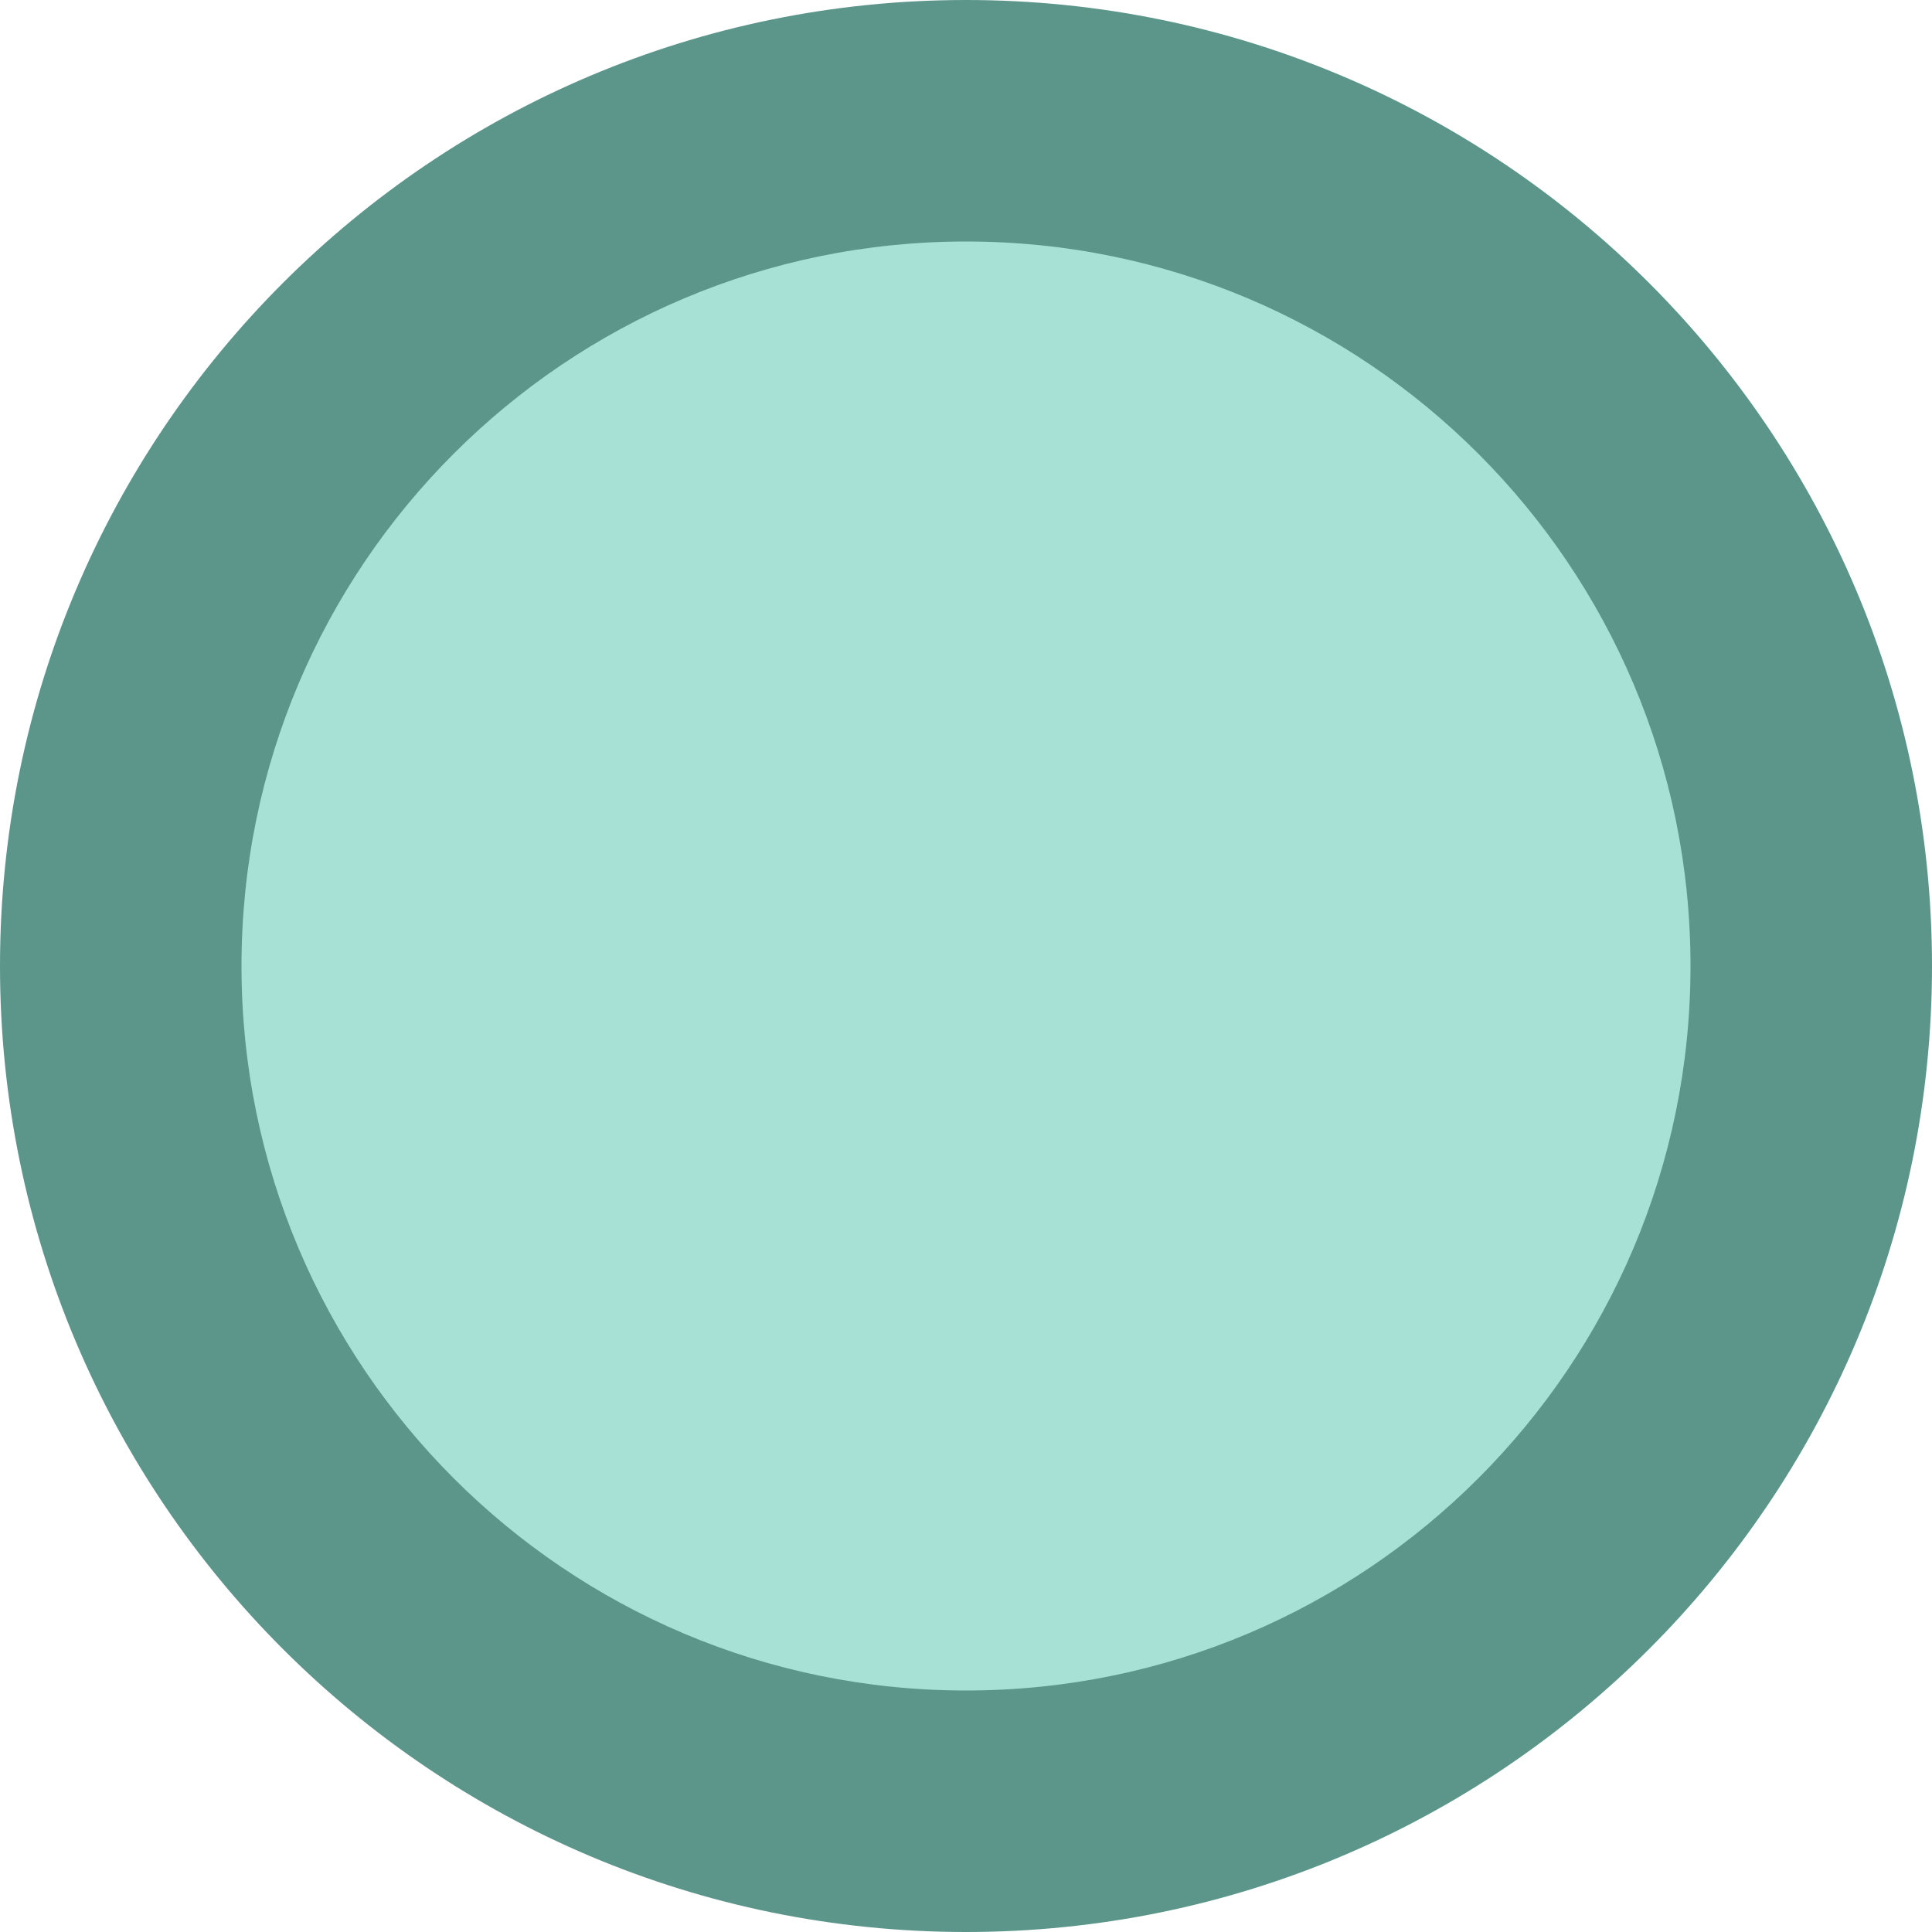
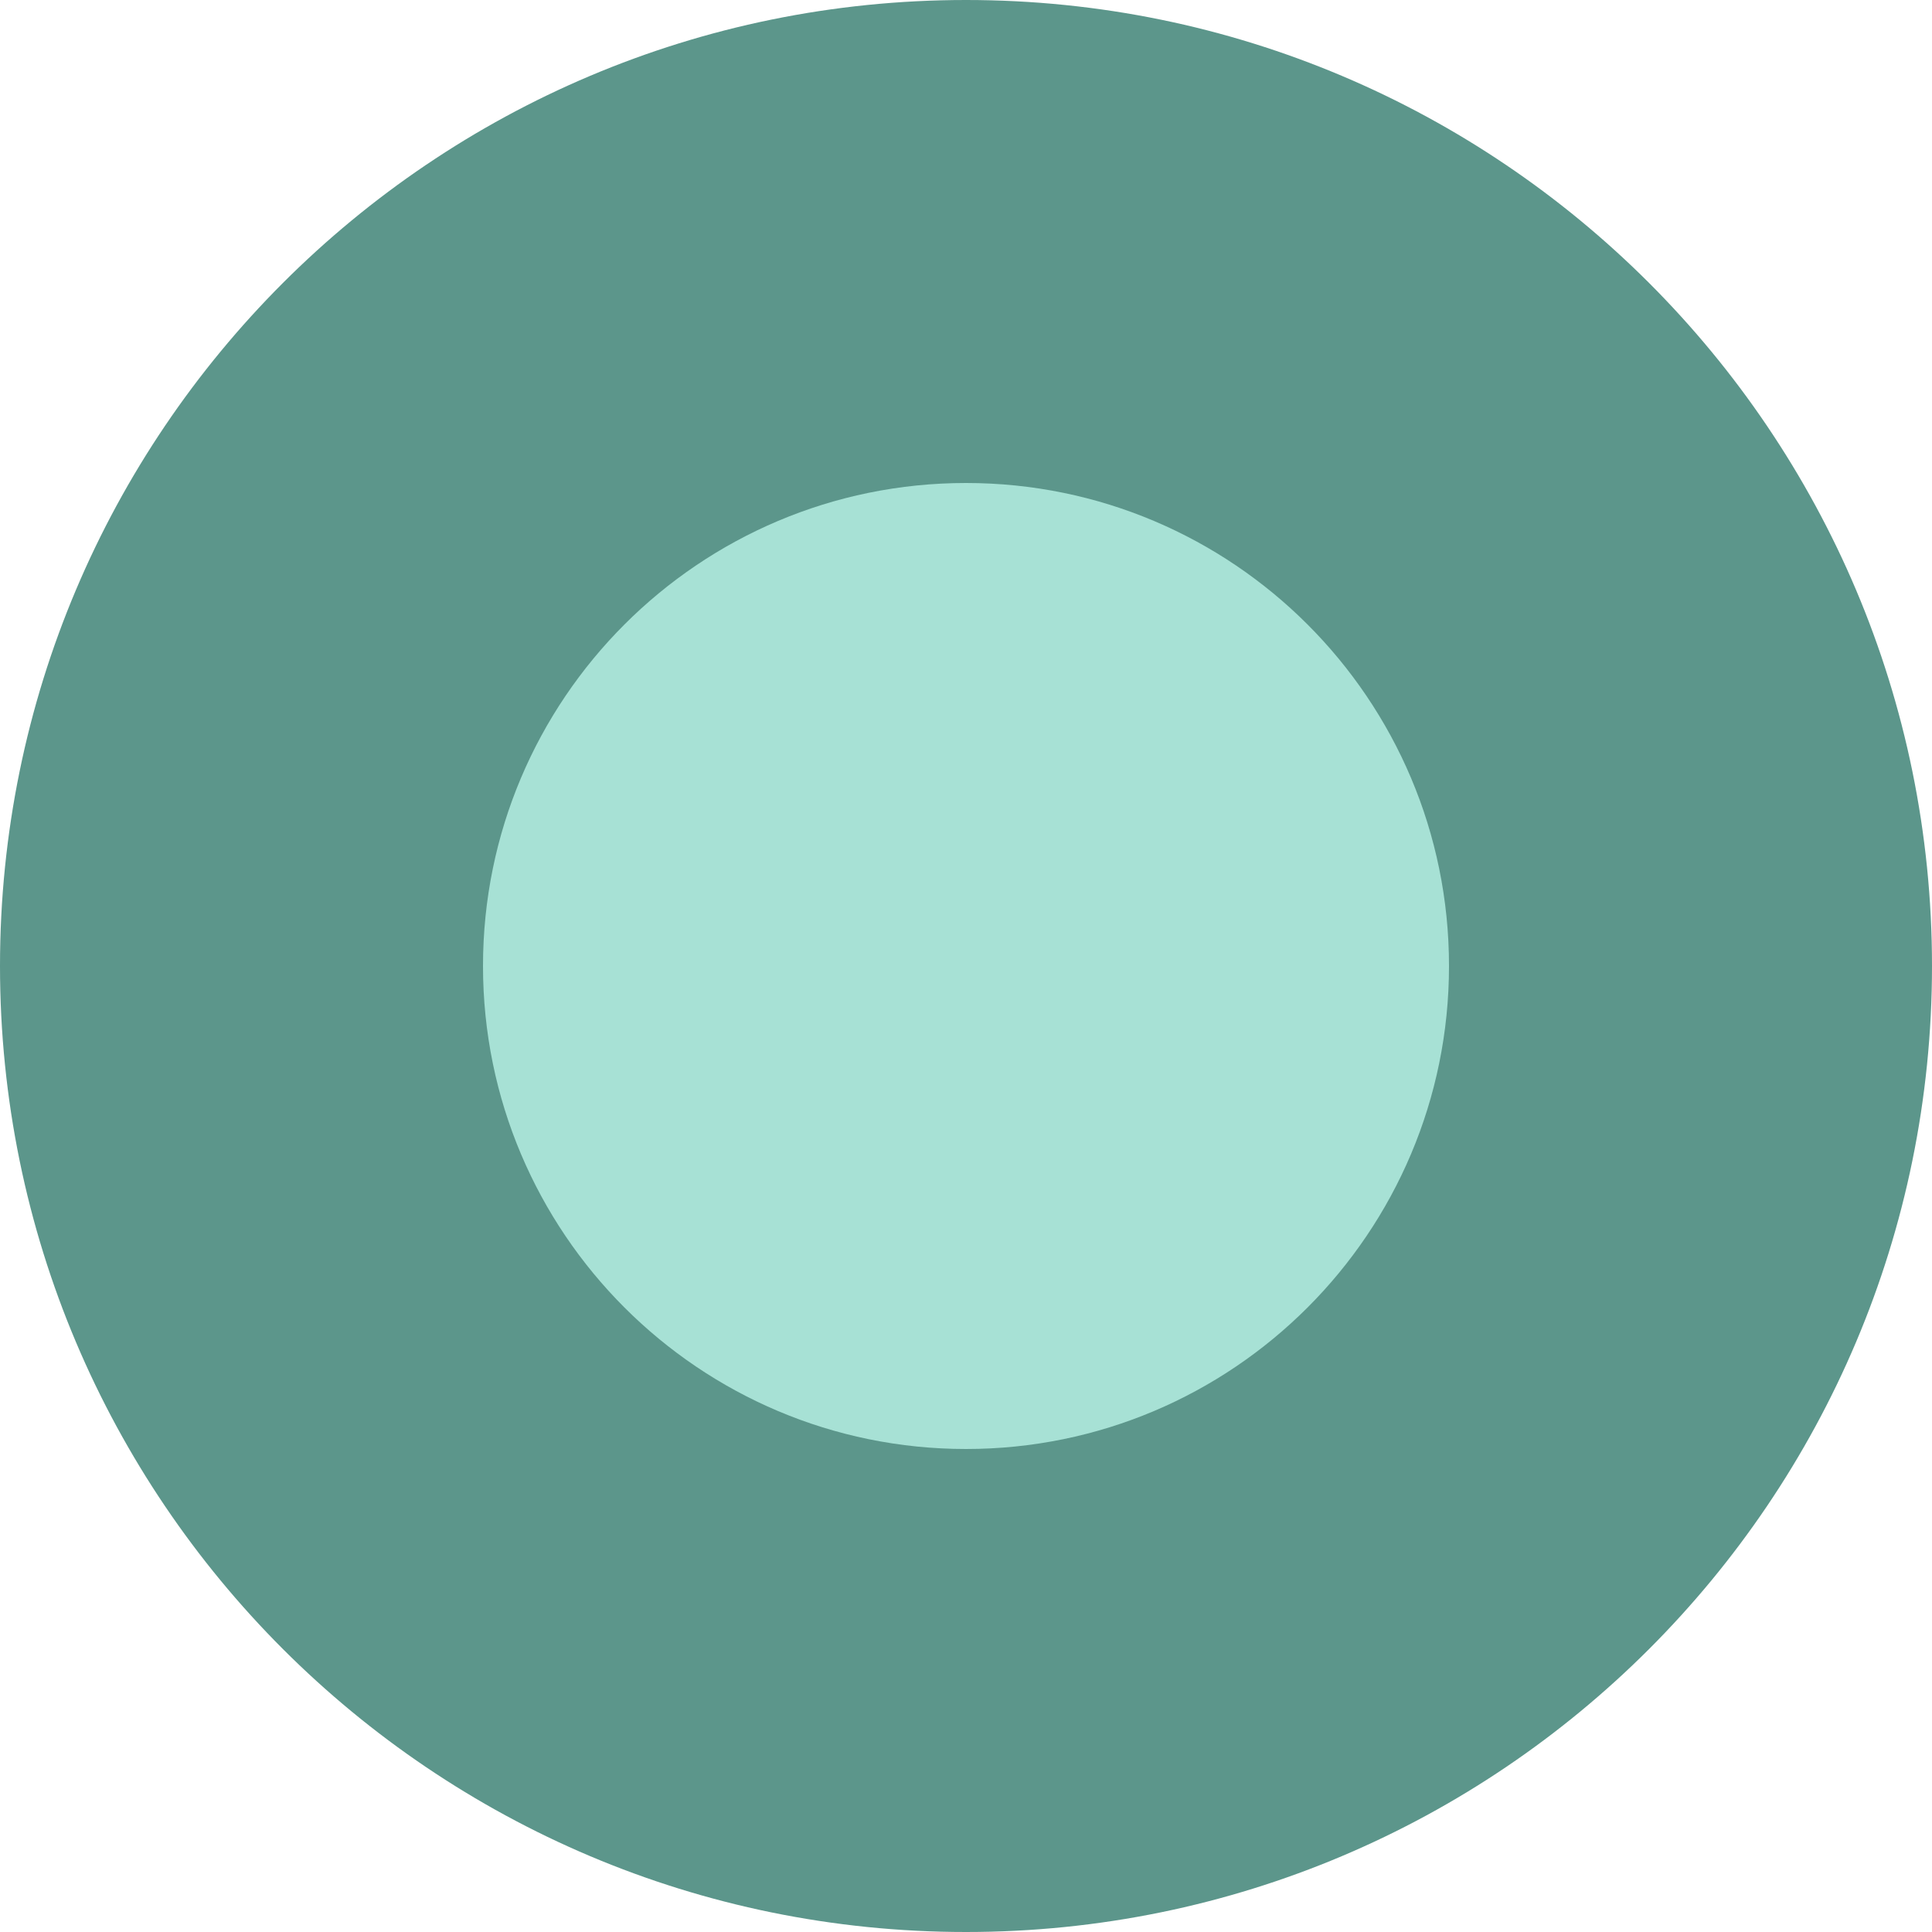
<svg xmlns="http://www.w3.org/2000/svg" width="40" height="40" viewBox="0 0 40 40" fill="none">
  <circle cx="20" cy="20" r="20" fill="#5C968B" />
-   <circle cx="20" cy="20" r="15" fill="#A7E1D5" />
+   <circle cx="20" cy="20" r="10" fill="#A7E1D5" />
</svg>
